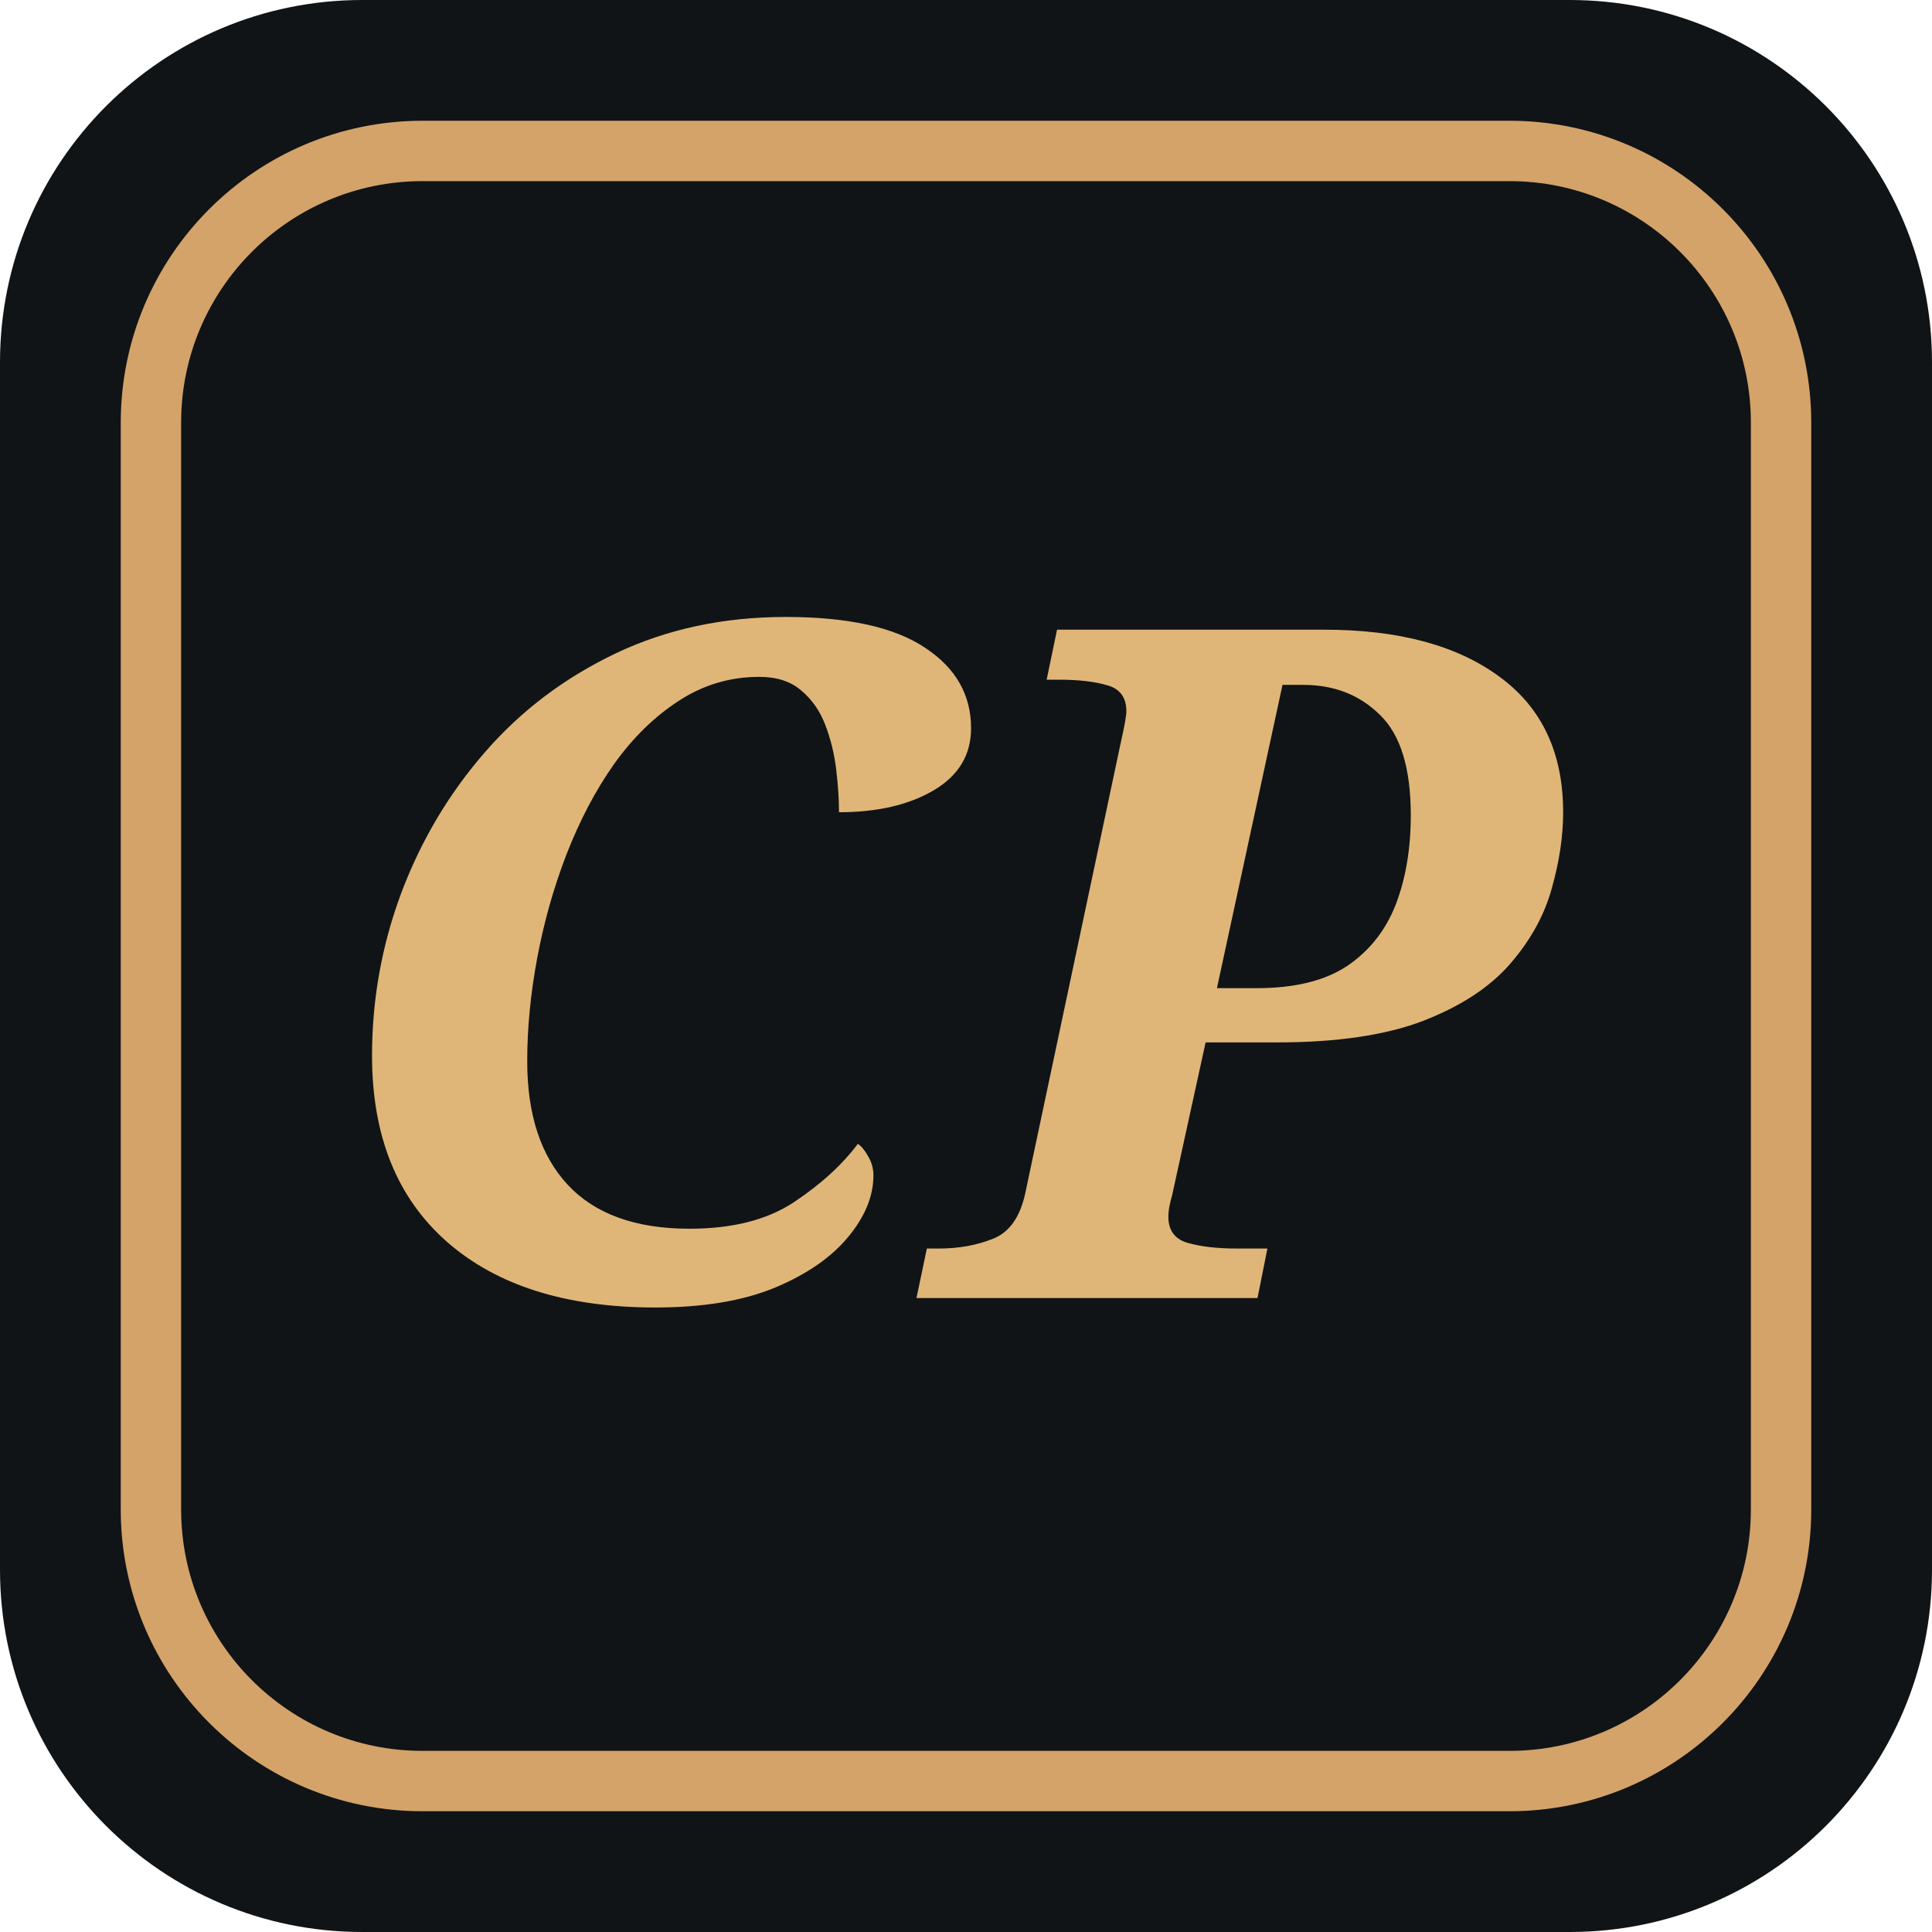
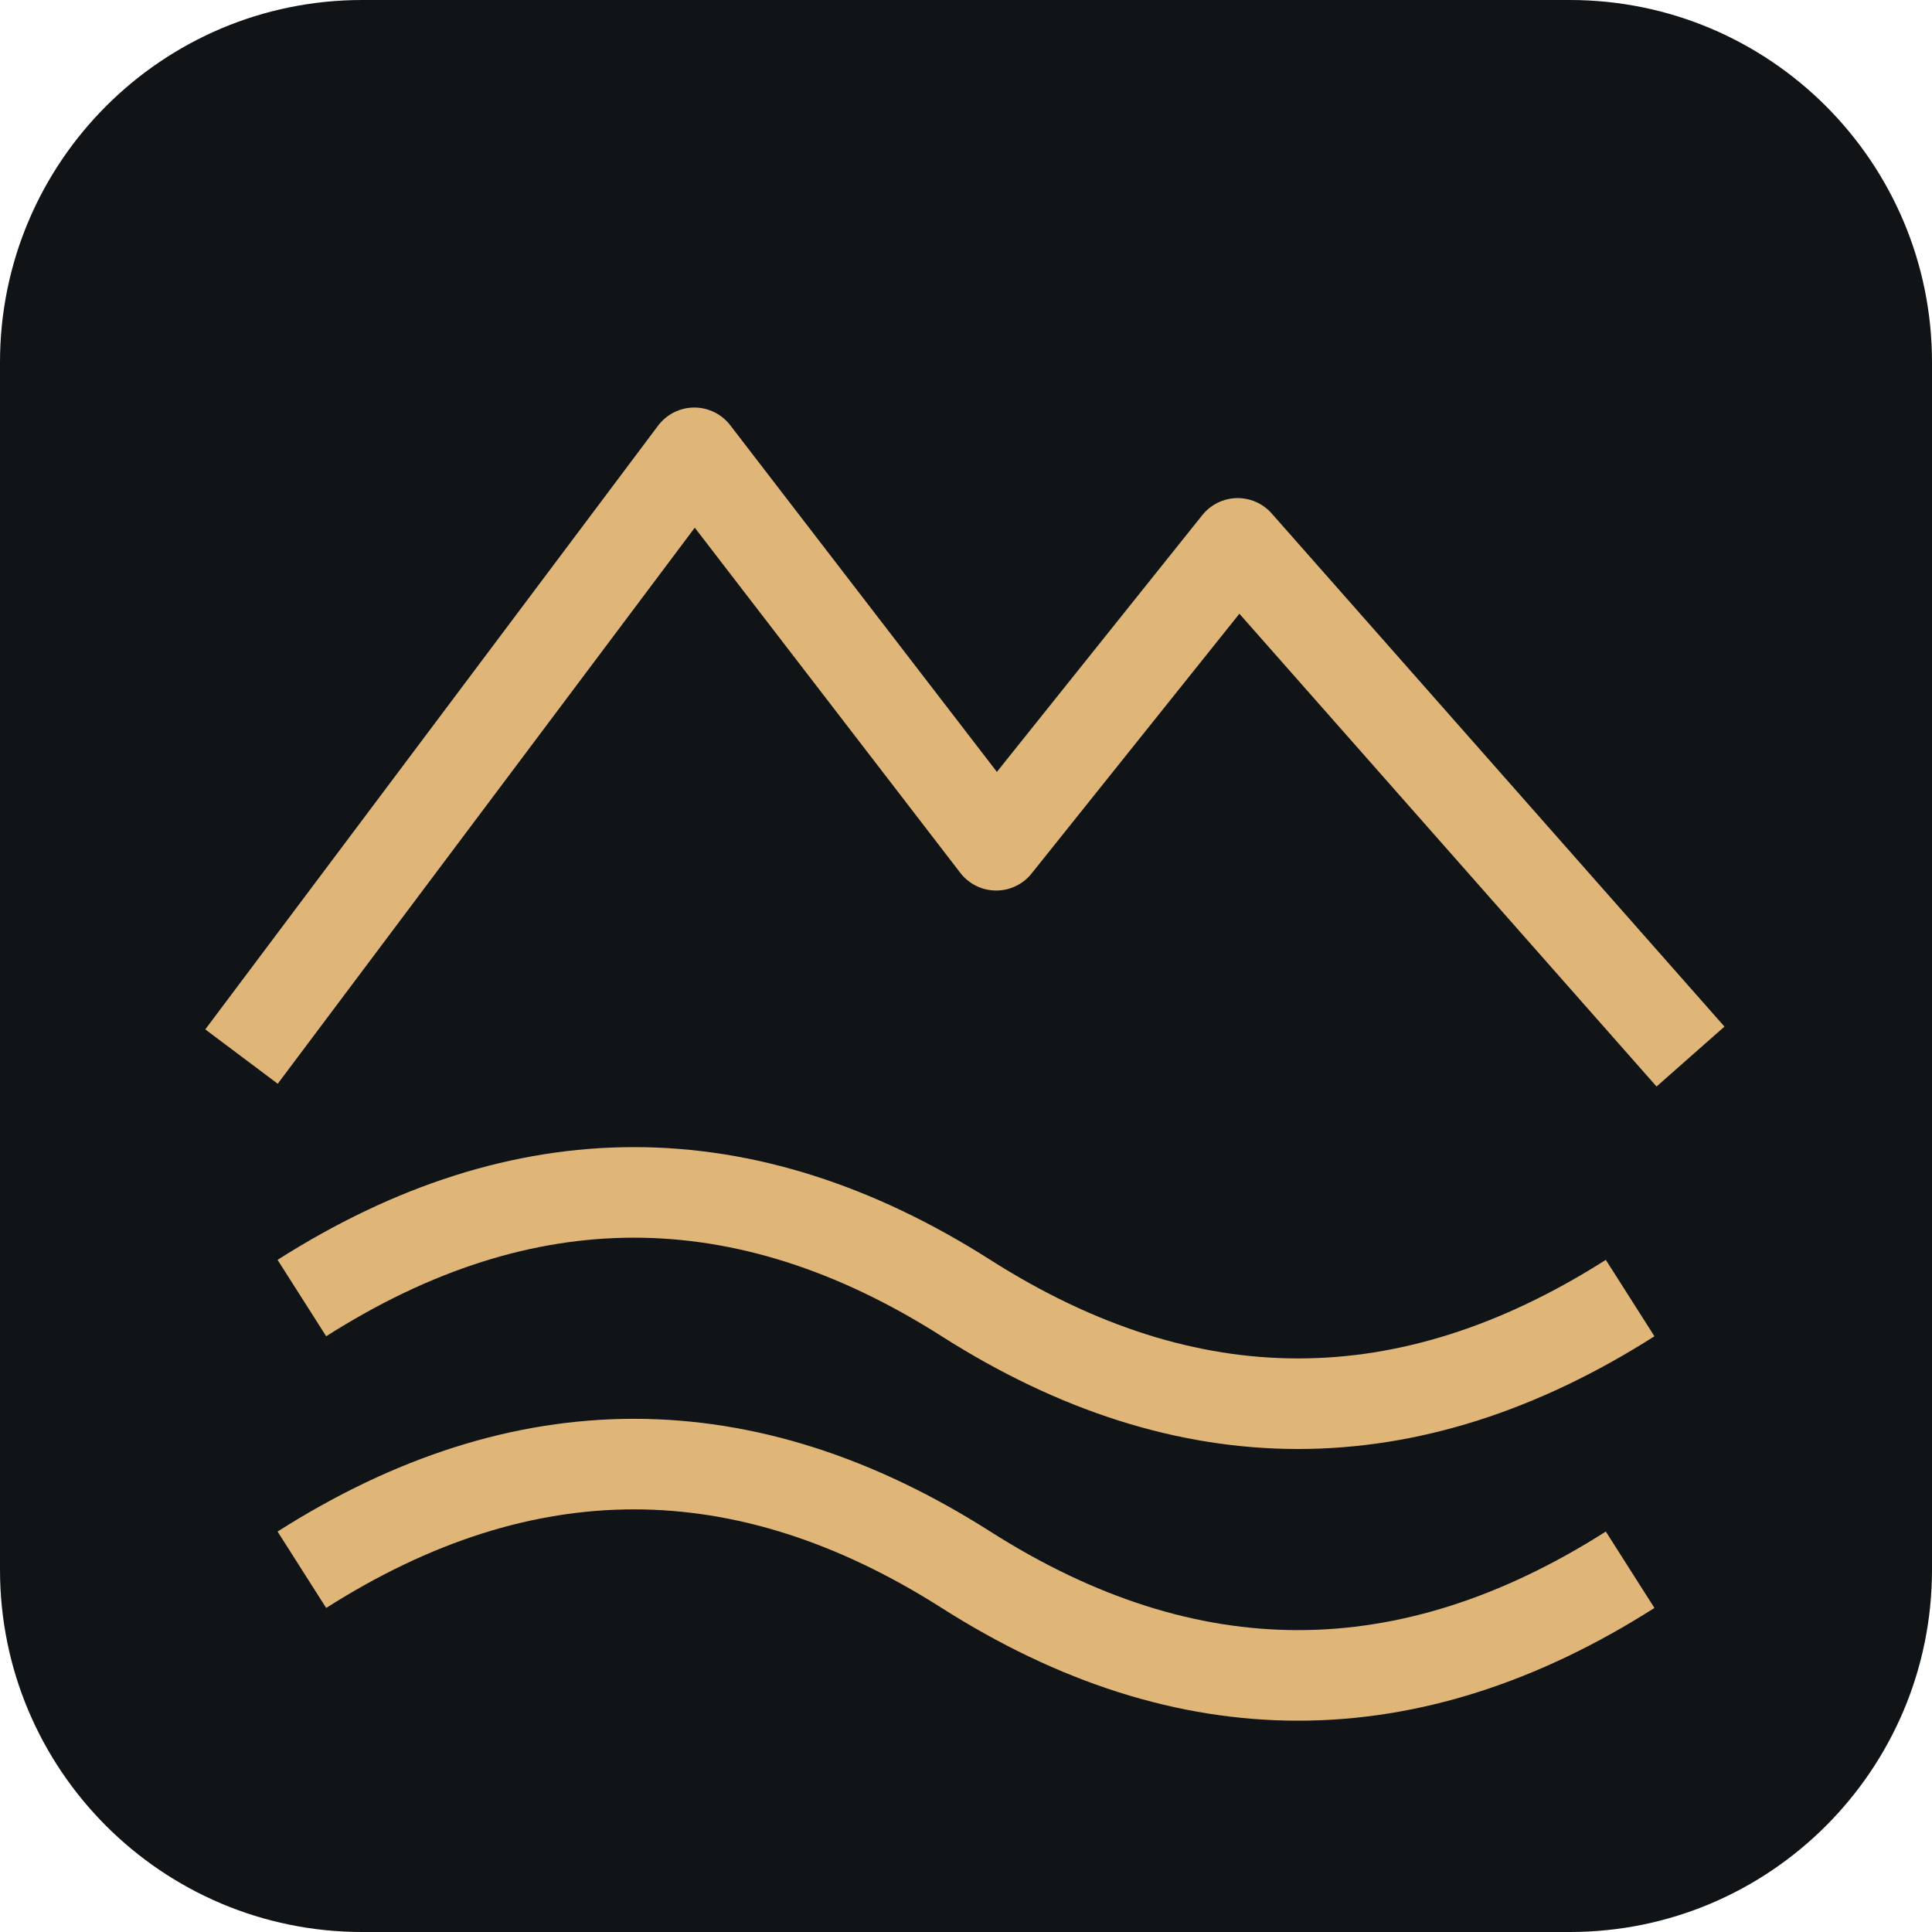
<svg xmlns="http://www.w3.org/2000/svg" viewBox="0 0 64 64">
  <rect width="64" height="64" rx="12" fill="#101416" />
-   <rect x="5" y="5" width="54" height="54" rx="9" fill="none" stroke="#d4a369" stroke-width="2" />
-   <text x="31" y="43" text-anchor="middle" font-family="Georgia,serif" font-style="italic" font-weight="bold" font-size="31" fill="#e0b678">CP</text>
+   <path d="M8 35 23 15l10 13 8-10 15 17M10 43q11-7 22 0t22 0M10 52q11-7 22 0t22 0" fill="none" stroke="#e0b678" stroke-width="3" stroke-linejoin="round" />
</svg>
